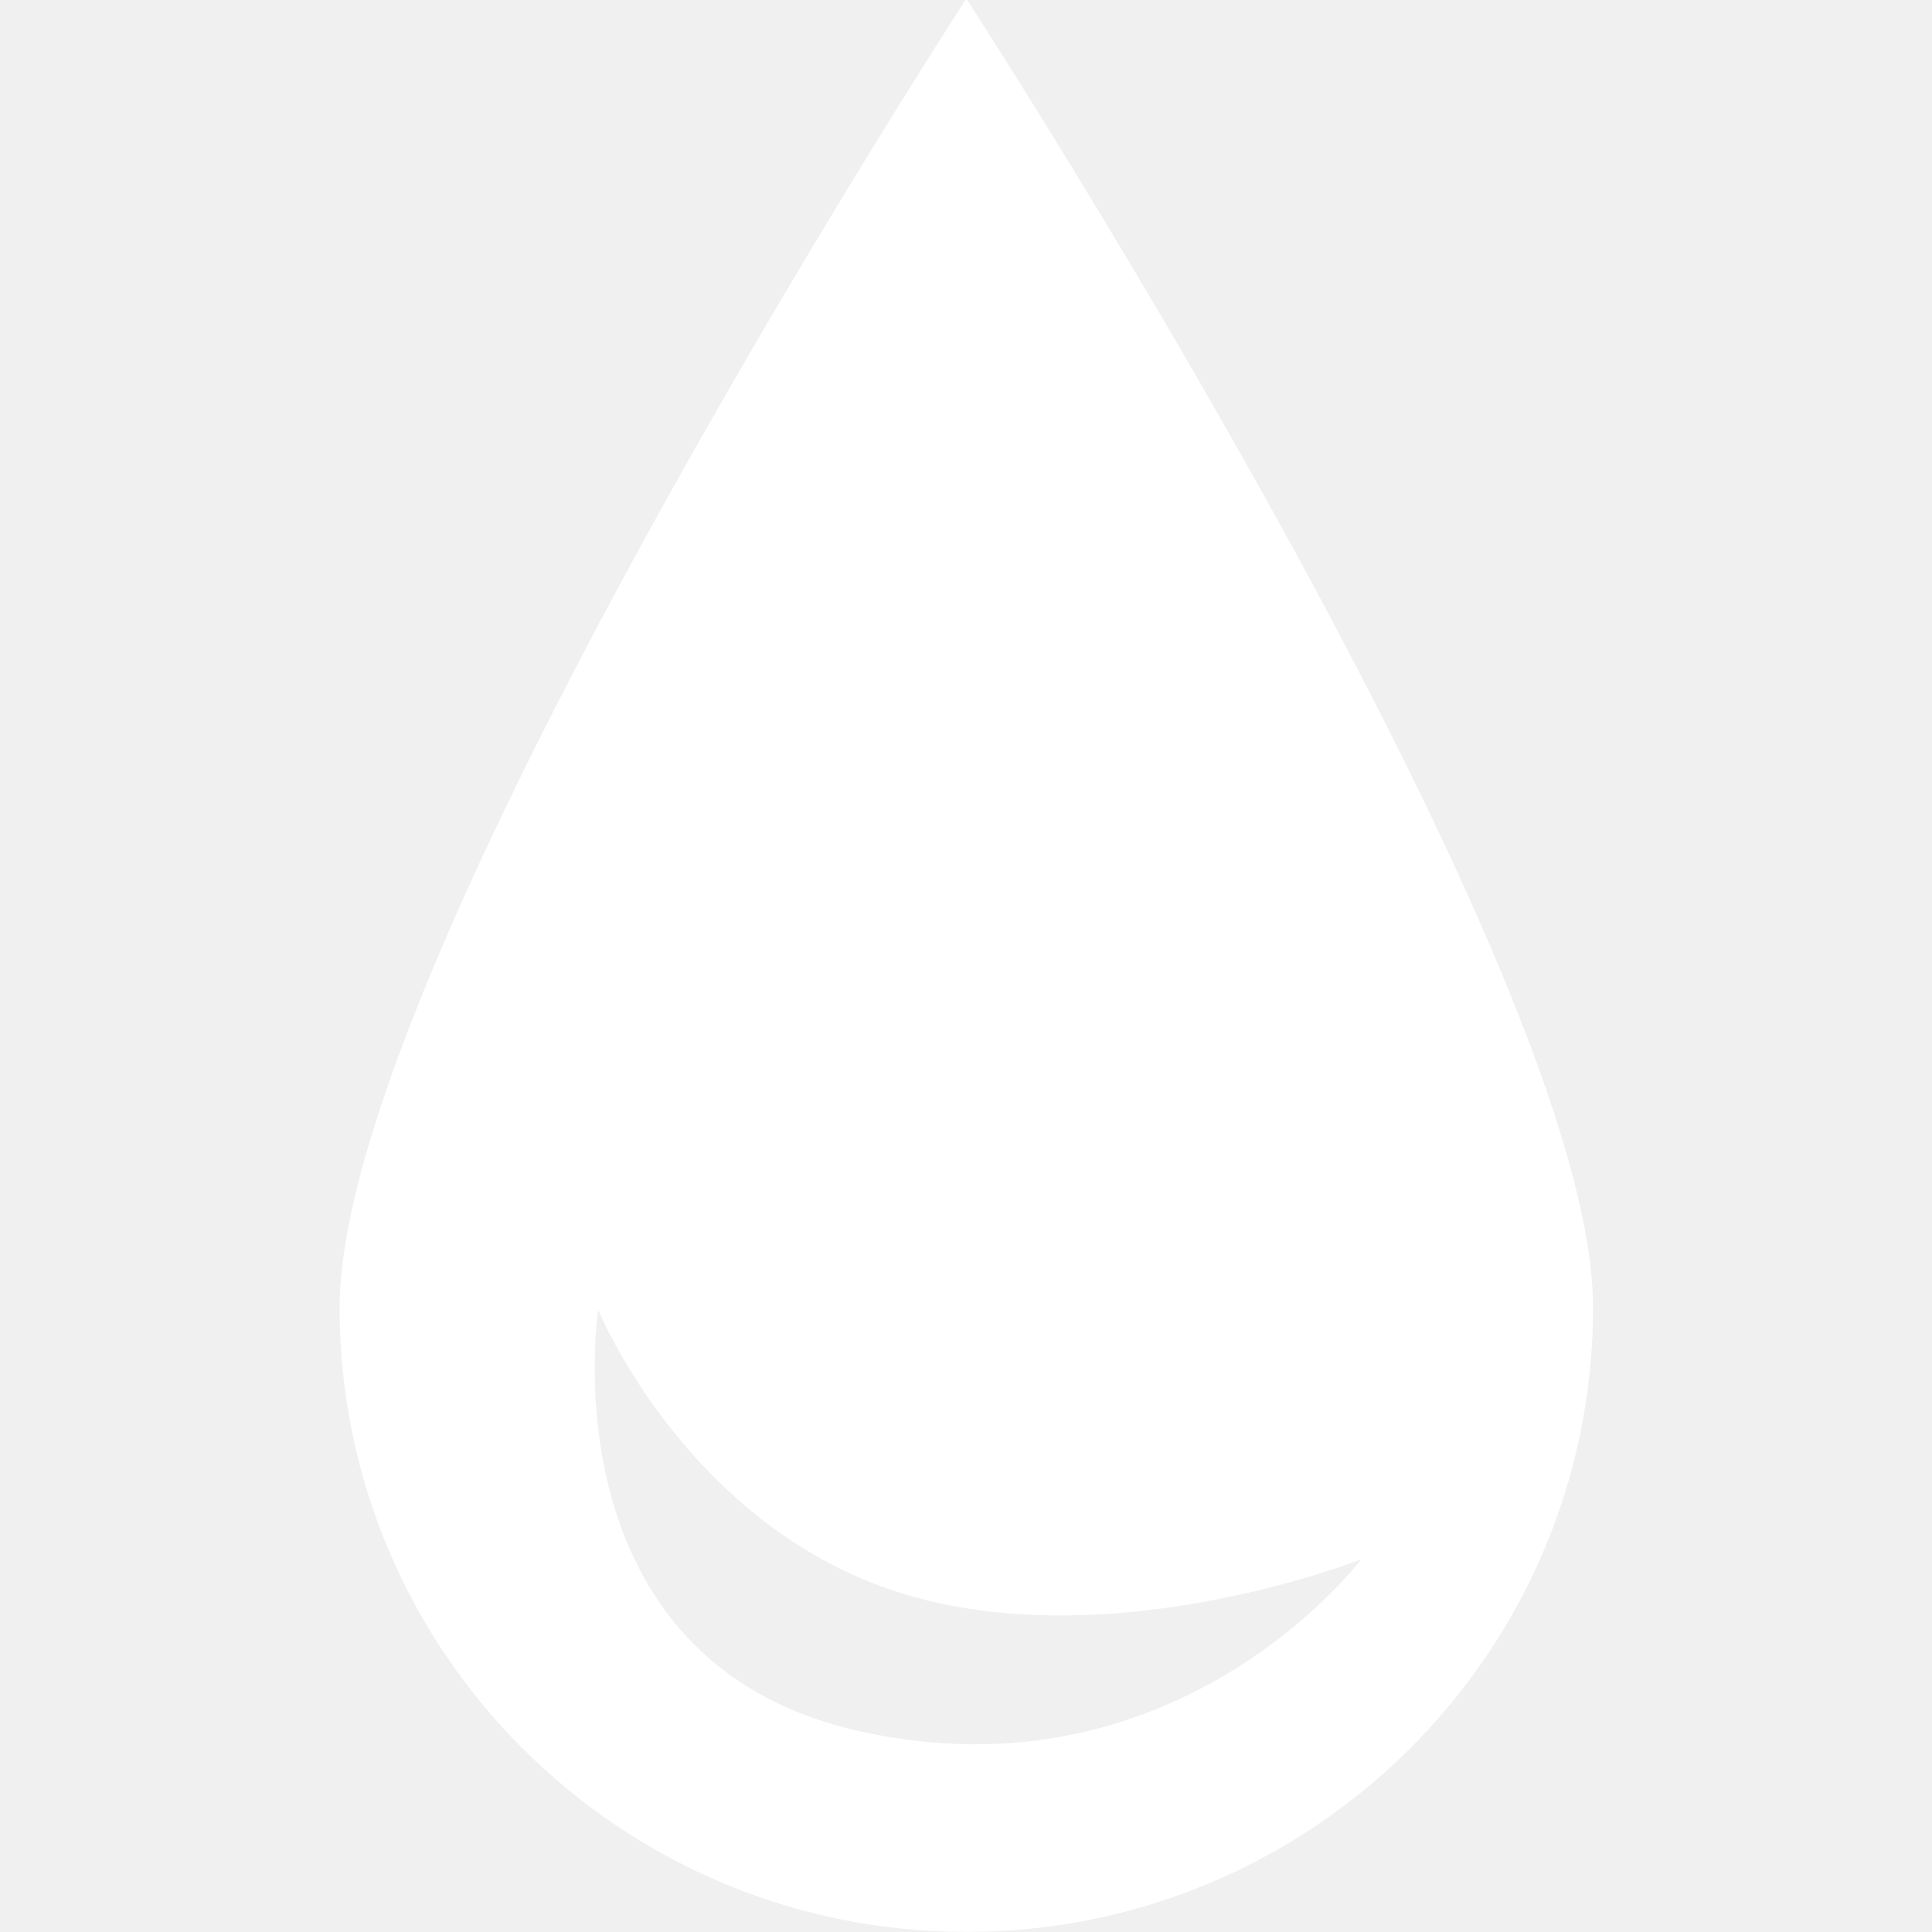
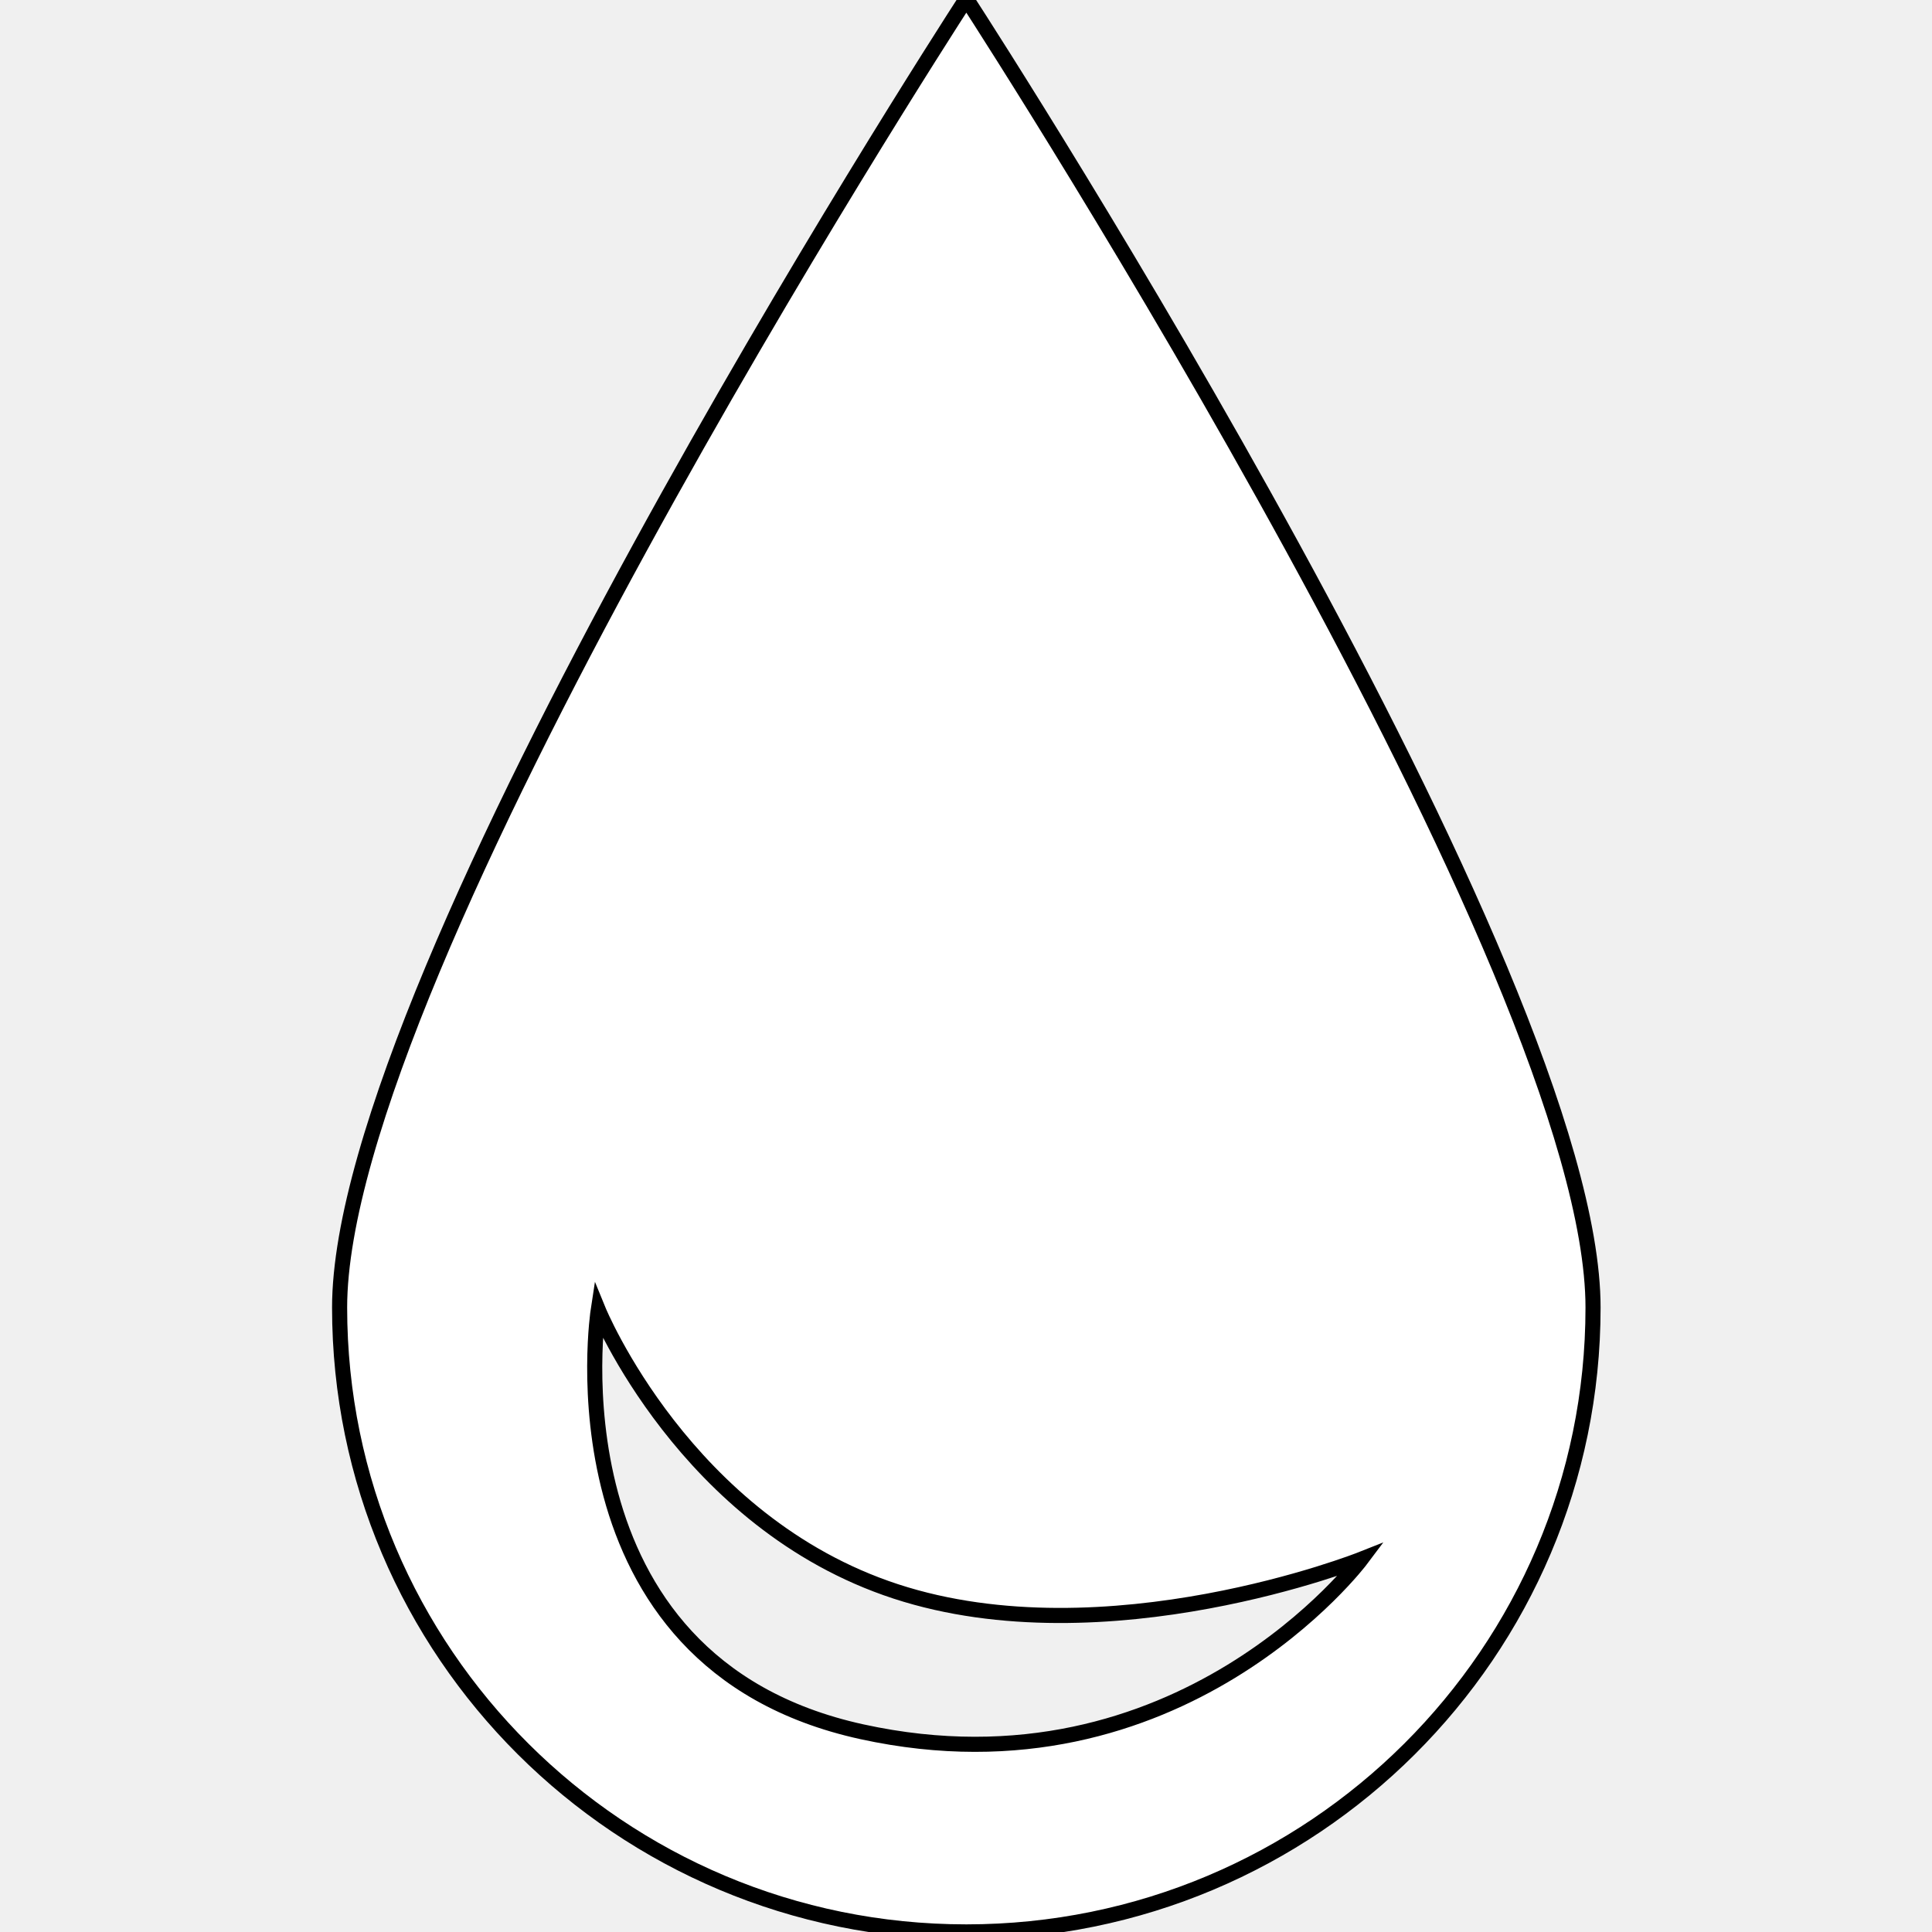
<svg xmlns="http://www.w3.org/2000/svg" width="512" height="512" viewBox="0 0 512 512" fill="none">
-   <path fill-rule="evenodd" clip-rule="evenodd" d="M422.172 346.515C422.172 437.897 347.813 511.977 256.086 511.977C164.359 511.977 90 437.897 90 346.515C90 257.639 247.102 13.548 255.718 0.228C255.915 -0.076 256.258 -0.076 256.454 0.228C265.07 13.548 422.172 257.639 422.172 346.515ZM228.4 458.931C144.12 440.49 158.542 347.13 158.542 347.13C158.542 347.13 181.556 403.488 237.405 421.744C293.253 439.999 360.745 413.225 360.745 413.225C360.745 413.225 312.68 477.371 228.4 458.931Z" fill="white" />
+   <path fill-rule="evenodd" clip-rule="evenodd" d="M422.172 346.515C422.172 437.897 347.813 511.977 256.086 511.977C164.359 511.977 90 437.897 90 346.515C90 257.639 247.102 13.548 255.718 0.228C255.915 -0.076 256.258 -0.076 256.454 0.228C265.07 13.548 422.172 257.639 422.172 346.515ZM228.4 458.931C144.12 440.49 158.542 347.13 158.542 347.13C158.542 347.13 181.556 403.488 237.405 421.744C293.253 439.999 360.745 413.225 360.745 413.225C360.745 413.225 312.68 477.371 228.4 458.931Z" fill="white" stroke="black" stroke-width="4" />
</svg>
